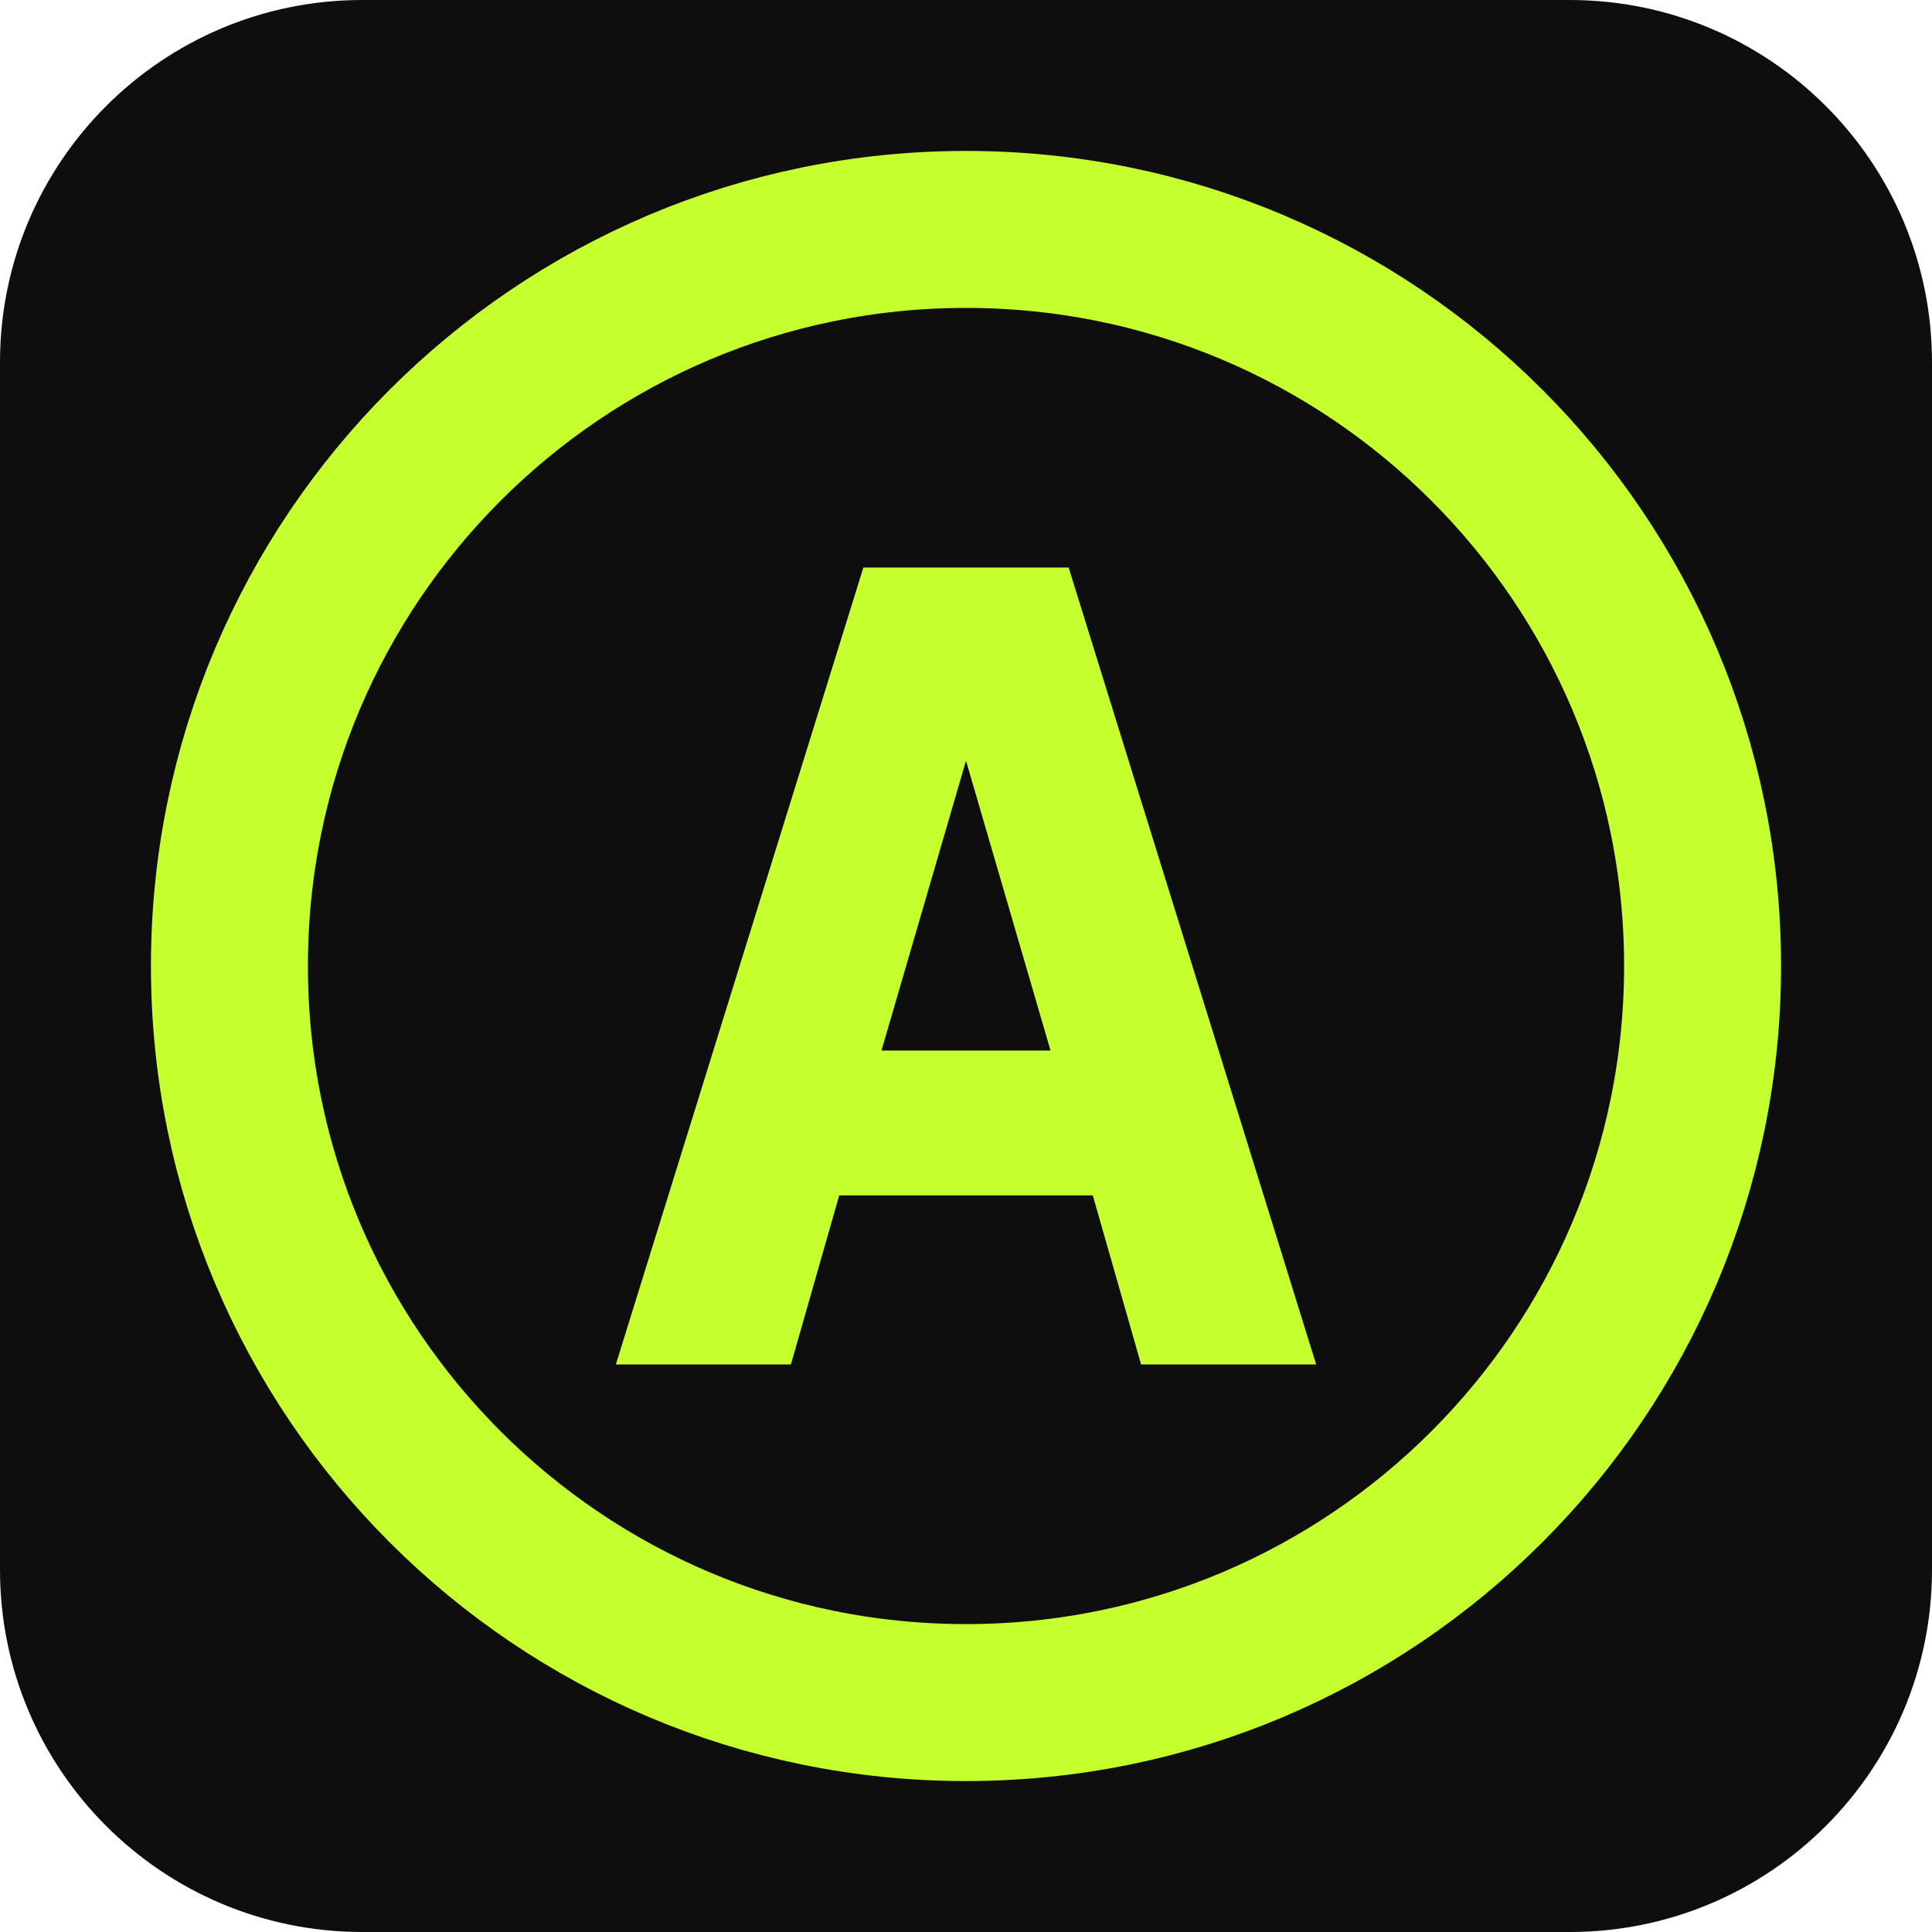
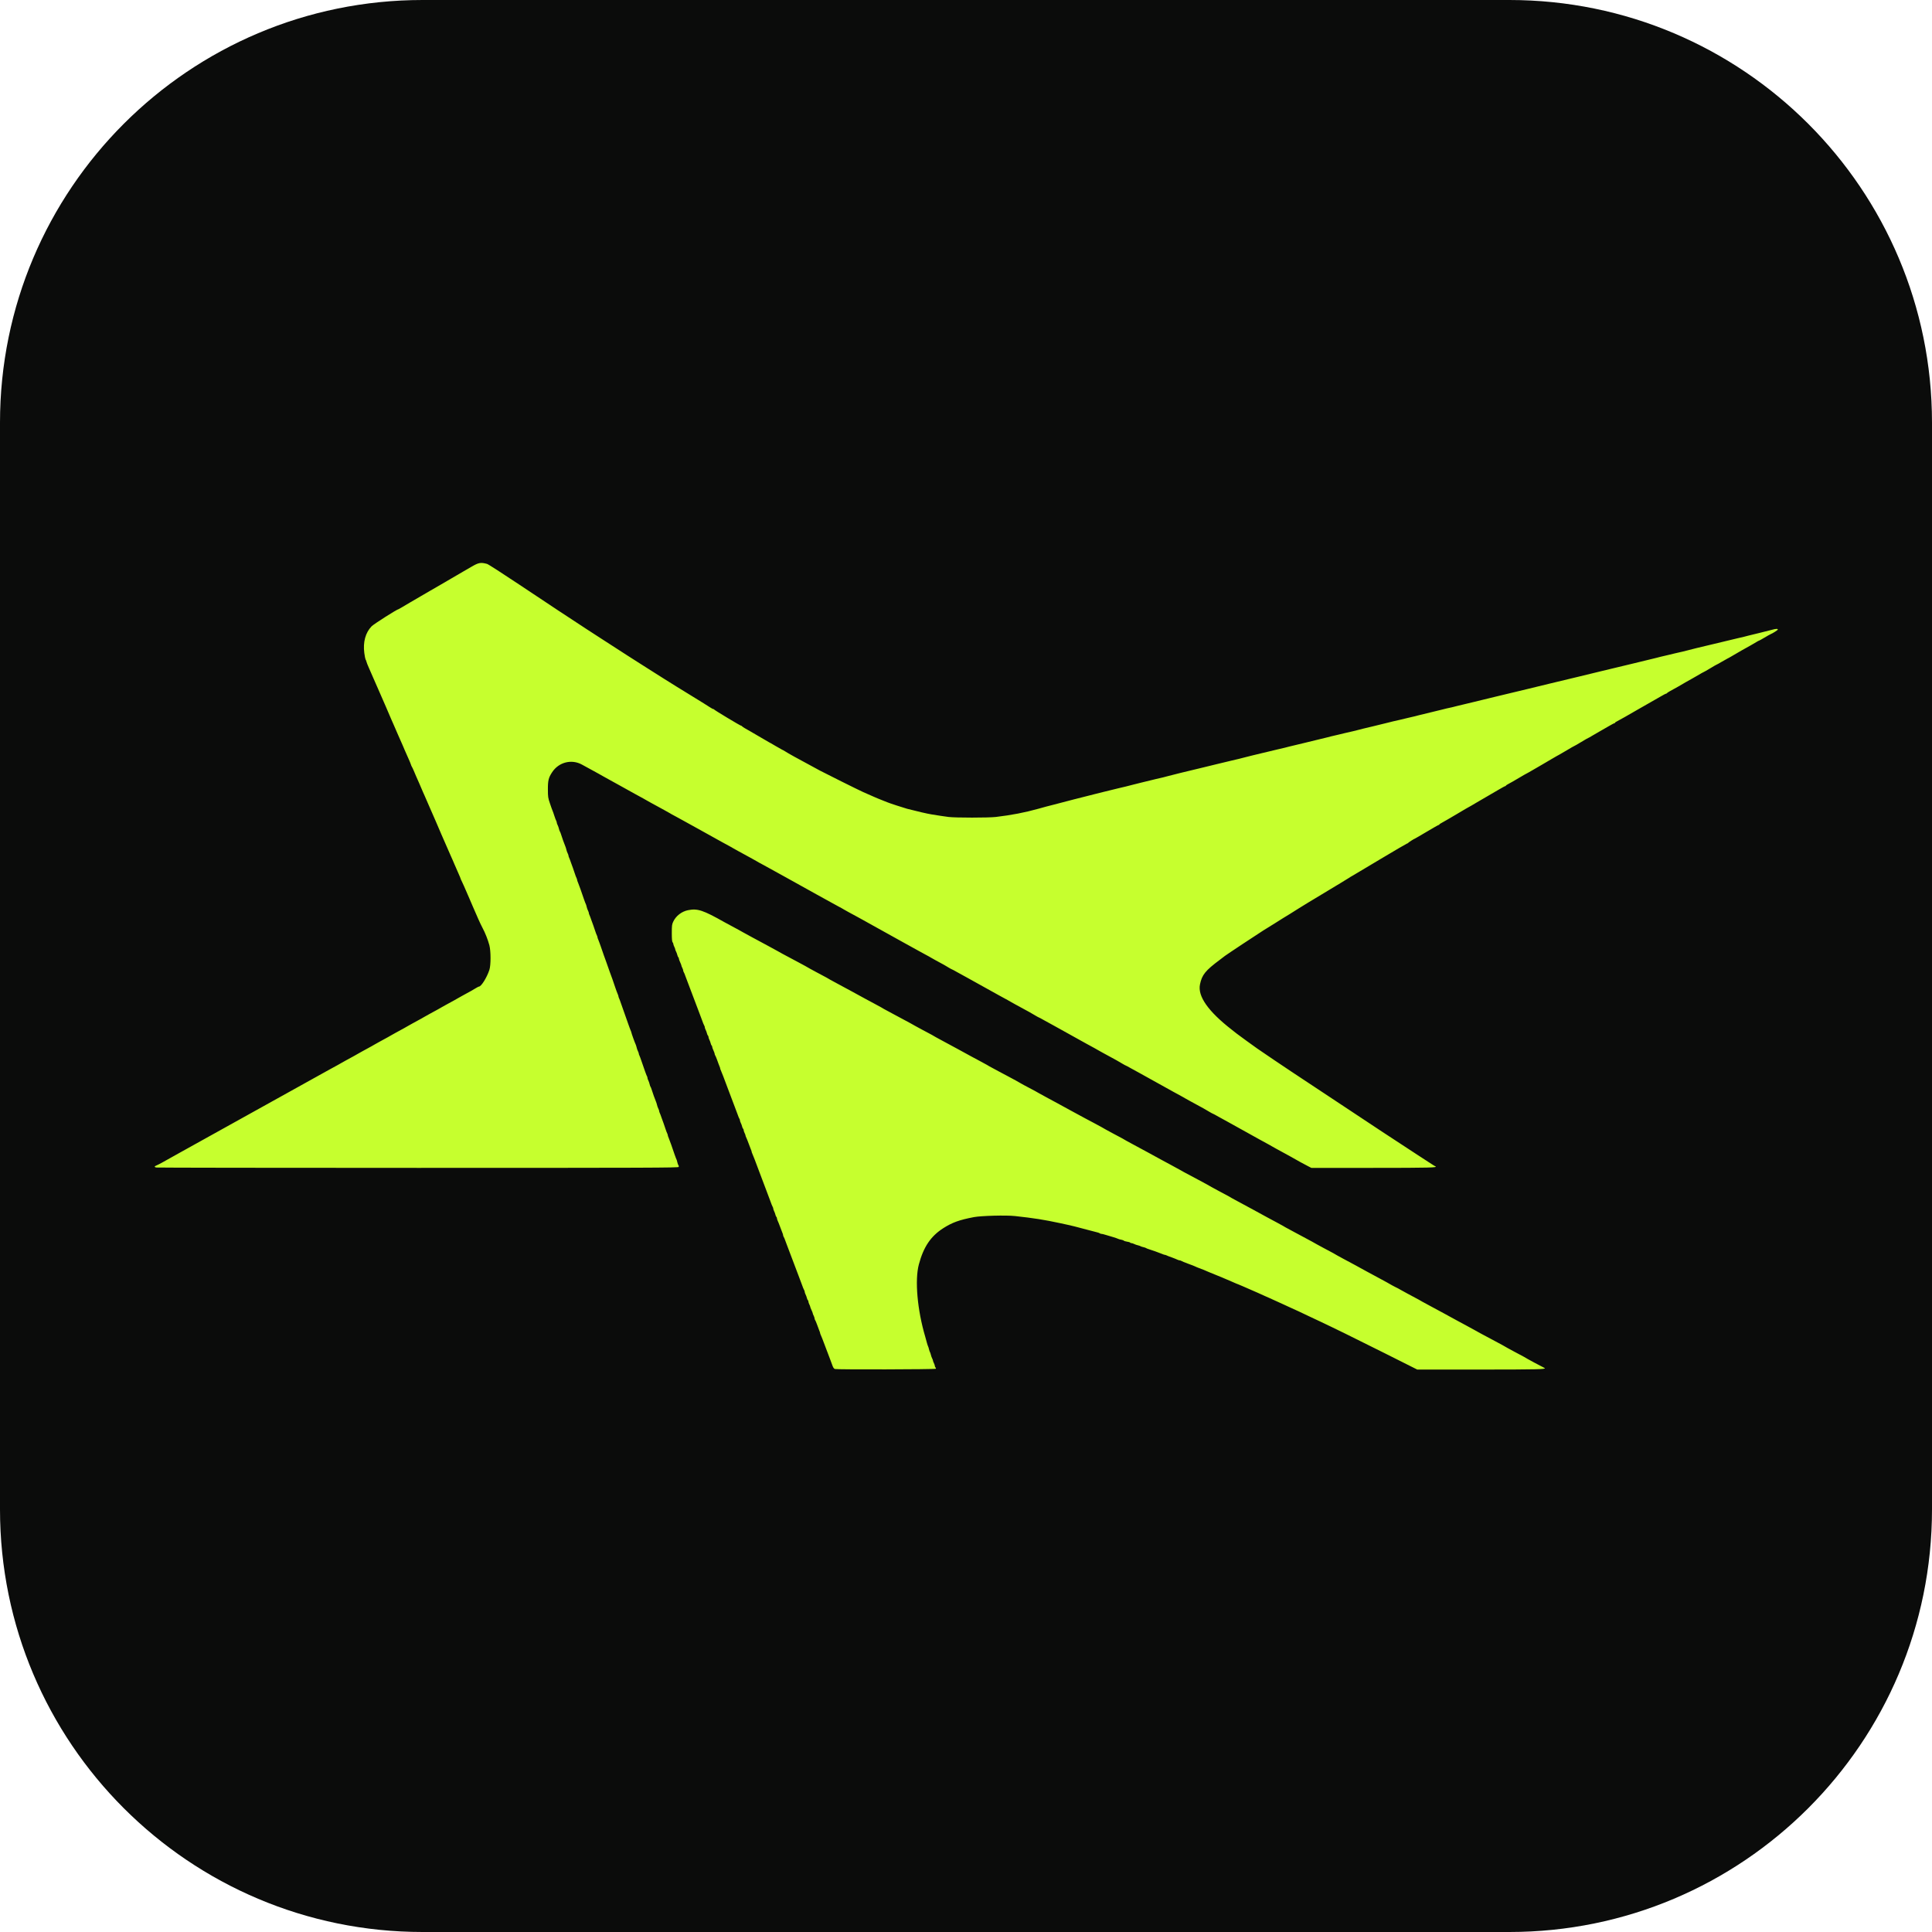
- <svg xmlns="http://www.w3.org/2000/svg" viewBox="0 0 32 32">
-   <rect width="32" height="32" rx="6" fill="#0d0e0d" />
-   <circle cx="16" cy="16" r="12.2" fill="none" stroke="#c6ff2e" stroke-width="2.6" />
-   <path d="M10.2 22.6 L14.3 9.4 H17.7 L21.8 22.6 H18.9 L18.1 19.8 H13.9 L13.1 22.6 Z M14.6 17.4 H17.4 L16 12.6 Z" fill="#c6ff2e" fill-rule="evenodd" />
+ <svg xmlns="http://www.w3.org/2000/svg" viewBox="0 0 64 64" width="64" height="64">
+   <rect width="64" height="64" rx="14" fill="#0b0c0b" />
+   <path transform="translate(-3.13 -1.11) scale(0.02043)" d="M 918 973.1 C 912.2 976.5, 905.7 980.3, 903.5 981.5 C 901.3 982.7, 893.2 987.4, 885.5 992 C 877.8 996.5, 869.7 1001.3, 867.5 1002.5 C 865.3 1003.7, 857.3 1008.3, 849.7 1012.8 C 842.1 1017.3, 835.8 1021, 835.6 1021 C 835.4 1021, 827.3 1025.7, 817.6 1031.5 C 808 1037.3, 799.8 1042, 799.6 1042 C 797.3 1042, 759.6 1066, 755.8 1069.8 C 745.8 1080.1, 741.6 1095.4, 743.9 1113.1 C 744.6 1118.2, 745.5 1122.9, 745.9 1123.5 C 746.4 1124, 747 1125.7, 747.4 1127.2 C 747.7 1128.7, 749.4 1132.9, 751.1 1136.7 C 752.8 1140.4, 754.8 1145.1, 755.6 1147 C 756.5 1148.9, 757.5 1151.4, 758 1152.5 C 759 1154.6, 759.9 1156.7, 768.3 1176 C 773.9 1188.9, 777.4 1197, 779 1200.5 C 779.5 1201.6, 780.8 1204.8, 782 1207.5 C 785.4 1215.5, 787.1 1219.4, 788 1221.5 C 788.5 1222.6, 789.9 1225.8, 791.1 1228.5 C 792.3 1231.3, 795.7 1239.1, 798.7 1246 C 801.7 1252.9, 805.1 1260.5, 806.2 1263 C 807.3 1265.5, 808.8 1269.1, 809.6 1271 C 812 1276.4, 812.7 1278, 815.8 1285 C 817.4 1288.6, 819.1 1292.6, 819.5 1294 C 819.9 1295.4, 820.6 1297, 821 1297.5 C 821.4 1298, 823 1301.3, 824.4 1304.7 C 826.6 1310.1, 828.7 1314.8, 833 1324.5 C 833.5 1325.6, 834.8 1328.8, 836 1331.5 C 837.2 1334.3, 838.5 1337.4, 839 1338.5 C 839.5 1339.6, 840.8 1342.5, 841.9 1345 C 842.9 1347.5, 846.3 1355.1, 849.3 1362 C 854.9 1374.9, 858.4 1383, 860 1386.5 C 860.5 1387.6, 861.8 1390.8, 863 1393.5 C 864.2 1396.3, 865.5 1399.4, 866 1400.5 C 866.5 1401.6, 867.8 1404.8, 869 1407.5 C 870.2 1410.3, 871.8 1413.8, 872.5 1415.5 C 873.8 1418.5, 880.3 1433.2, 884.1 1442 C 885.2 1444.5, 886.5 1447.4, 887 1448.5 C 887.5 1449.6, 888.8 1452.8, 890 1455.5 C 892.5 1461.3, 892.9 1462.3, 896.9 1471.3 C 898.6 1475.1, 900 1478.4, 900 1478.8 C 900 1479.2, 900.7 1480.8, 901.6 1482.5 C 902.5 1484.2, 904.3 1488.1, 905.6 1491.2 C 907.7 1496.1, 909.9 1501.3, 914 1510.5 C 914.5 1511.6, 915.8 1514.8, 917 1517.5 C 918.2 1520.3, 919.5 1523.4, 920 1524.5 C 922.3 1529.7, 925.6 1537.2, 928.6 1544.2 C 930.4 1548.4, 933.5 1554.9, 935.5 1558.7 C 940 1567, 944.4 1578.3, 946.7 1587 C 949.2 1596.4, 949.2 1619.5, 946.7 1627 C 942.5 1639.6, 933.5 1654, 929.8 1654 C 929.4 1654, 927.3 1655, 925.2 1656.3 C 921.5 1658.7, 915.2 1662.2, 903 1668.8 C 899.4 1670.7, 896 1672.6, 895.5 1673 C 894.5 1673.7, 888.7 1676.9, 876 1683.8 C 872.4 1685.7, 869 1687.6, 868.5 1688 C 867.5 1688.7, 861.7 1691.9, 849 1698.8 C 845.4 1700.7, 842 1702.6, 841.5 1703 C 840.5 1703.7, 834.7 1706.9, 822 1713.8 C 818.4 1715.7, 815 1717.6, 814.5 1718 C 813.5 1718.7, 807.7 1721.9, 795 1728.8 C 791.4 1730.7, 788 1732.6, 787.5 1733 C 786.5 1733.7, 780.7 1736.9, 768 1743.8 C 764.4 1745.7, 761 1747.6, 760.5 1748 C 759.5 1748.7, 753.7 1751.9, 741 1758.8 C 737.4 1760.7, 734 1762.6, 733.5 1763 C 732.5 1763.7, 726.7 1766.9, 714 1773.8 C 710.4 1775.7, 707 1777.6, 706.5 1778 C 705.6 1778.6, 698.8 1782.4, 687.5 1788.5 C 685.3 1789.7, 679.2 1793.1, 674 1796 C 668.8 1798.9, 662.7 1802.3, 660.5 1803.5 C 658.3 1804.7, 652.2 1808, 647 1811 C 641.8 1813.9, 635.7 1817.3, 633.5 1818.5 C 631.3 1819.7, 625.2 1823, 620 1826 C 614.8 1828.9, 608.7 1832.3, 606.5 1833.5 C 604.3 1834.7, 598.2 1838, 593 1841 C 587.8 1843.9, 581.7 1847.3, 579.5 1848.5 C 577.3 1849.7, 571.2 1853, 566 1856 C 560.8 1858.9, 554.7 1862.3, 552.5 1863.5 C 550.3 1864.7, 544.2 1868, 539 1871 C 533.8 1873.9, 527.7 1877.3, 525.5 1878.5 C 523.3 1879.7, 517.2 1883, 512 1886 C 506.8 1888.9, 500.7 1892.3, 498.5 1893.5 C 496.3 1894.7, 490.2 1898, 485 1901 C 479.8 1903.9, 473.7 1907.3, 471.5 1908.5 C 469.3 1909.7, 463.2 1913, 458 1916 C 452.8 1918.9, 446.7 1922.3, 444.5 1923.5 C 440.4 1925.7, 426.4 1933.5, 415.5 1939.7 C 412.2 1941.5, 408.3 1943.5, 406.8 1944.1 C 403.4 1945.4, 403.2 1946.6, 406.3 1947.4 C 407.5 1947.7, 598.5 1948, 830.8 1948 C 1206.8 1948, 1253.1 1947.8, 1253.6 1946.5 C 1254 1945.7, 1253.8 1944.4, 1253.2 1943.7 C 1252.7 1943.1, 1251.9 1940.9, 1251.5 1939 C 1251.1 1937.1, 1250.5 1935, 1250.2 1934.5 C 1249.5 1933.5, 1245.7 1922.7, 1241.4 1910 C 1240 1905.9, 1238.2 1901.1, 1237.4 1899.3 C 1236.6 1897.6, 1236 1895.7, 1236 1895.1 C 1236 1894.5, 1235.6 1893.2, 1235.1 1892.2 C 1234.5 1891.3, 1233.2 1887.6, 1232 1884 C 1230.9 1880.4, 1229.5 1876.6, 1229.1 1875.5 C 1228.6 1874.4, 1227.2 1870.6, 1226 1867 C 1224.8 1863.4, 1223.4 1859.7, 1222.9 1858.8 C 1222.4 1857.8, 1222 1856.5, 1222 1855.8 C 1222 1855.1, 1221.4 1853.3, 1220.6 1851.8 C 1219.8 1850.3, 1218.9 1847.7, 1218.5 1845.8 C 1218.1 1844, 1217.4 1841.9, 1217 1841 C 1216.1 1839.3, 1210.5 1823.7, 1209.5 1820 C 1209.1 1818.6, 1208.4 1817, 1208 1816.5 C 1207.6 1816, 1206.9 1814, 1206.5 1812.2 C 1206.1 1810.4, 1205.2 1807.7, 1204.4 1806.2 C 1203.6 1804.7, 1203 1802.8, 1203 1801.9 C 1203 1801, 1202.7 1800.1, 1202.4 1799.7 C 1201.8 1799.1, 1198 1788.7, 1193.4 1775 C 1192 1770.9, 1190.5 1766.7, 1190 1765.8 C 1189.4 1764.8, 1189 1763.5, 1189 1762.8 C 1189 1762.1, 1188.4 1760.3, 1187.6 1758.8 C 1186.8 1757.3, 1185.9 1754.7, 1185.5 1752.8 C 1185.1 1751, 1184.4 1748.9, 1184 1748 C 1182.8 1745.8, 1177 1729.6, 1177 1728.6 C 1177 1728.2, 1176.4 1726.4, 1175.6 1724.7 C 1174.9 1722.9, 1173.2 1718.6, 1172 1715 C 1170.8 1711.4, 1169.4 1707.6, 1169 1706.5 C 1168 1704, 1163 1689.7, 1160 1681 C 1158.8 1677.4, 1157.4 1673.7, 1156.9 1672.8 C 1156.4 1671.8, 1156 1670.5, 1156 1669.9 C 1156 1669.3, 1155.4 1667.4, 1154.6 1665.7 C 1153.8 1663.9, 1152.2 1659.6, 1151 1656 C 1148.9 1649.4, 1143.5 1634.2, 1142 1630.5 C 1141.6 1629.4, 1140.2 1625.6, 1139 1622 C 1137.8 1618.4, 1136.4 1614.6, 1136 1613.5 C 1135.1 1611.3, 1130.5 1598.3, 1127 1588 C 1125.8 1584.4, 1124.1 1580.1, 1123.4 1578.3 C 1122.6 1576.6, 1122 1574.7, 1122 1574.1 C 1122 1573.5, 1121.6 1572.2, 1121.1 1571.2 C 1120.5 1570.3, 1119.2 1566.6, 1118 1563 C 1116.9 1559.4, 1115.5 1555.6, 1115.1 1554.5 C 1114.6 1553.4, 1113.2 1549.6, 1112 1546 C 1110.8 1542.4, 1109.4 1538.7, 1108.9 1537.8 C 1108.4 1536.8, 1108 1535.5, 1108 1534.8 C 1108 1534.1, 1107.4 1532.3, 1106.6 1530.8 C 1105.8 1529.3, 1104.9 1526.6, 1104.5 1524.8 C 1104.1 1523, 1103.5 1521, 1103.2 1520.5 C 1102.5 1519.5, 1098.7 1508.7, 1094.4 1496 C 1093 1491.9, 1091.2 1487.1, 1090.4 1485.3 C 1089.6 1483.6, 1089 1481.7, 1089 1481.1 C 1089 1480.5, 1088.6 1479.2, 1088.1 1478.2 C 1087.5 1477.3, 1086.2 1473.6, 1085 1470 C 1083.9 1466.4, 1082.5 1462.6, 1082.1 1461.5 C 1081.6 1460.4, 1080.2 1456.6, 1079 1453 C 1077.8 1449.4, 1076.4 1445.7, 1075.9 1444.8 C 1075.4 1443.8, 1075 1442.5, 1075 1441.8 C 1075 1441.1, 1074.4 1439.3, 1073.6 1437.8 C 1072.8 1436.3, 1071.9 1433.7, 1071.5 1431.8 C 1071.1 1430, 1070.4 1427.9, 1070 1427 C 1069.1 1425.3, 1063.5 1409.7, 1062.5 1406 C 1062.1 1404.6, 1061.4 1403, 1061 1402.5 C 1060.6 1402, 1059.9 1400, 1059.5 1398.2 C 1059.1 1396.4, 1058.2 1393.7, 1057.4 1392.2 C 1056.6 1390.7, 1056 1388.9, 1056 1388.2 C 1056 1387.5, 1055.6 1386.2, 1055.1 1385.2 C 1054.5 1384.3, 1053.2 1380.6, 1052 1377 C 1050.9 1373.4, 1049.5 1369.6, 1049 1368.5 C 1048.5 1367.4, 1046.6 1362.2, 1044.9 1357 C 1041.9 1348.3, 1041.6 1346.4, 1041.6 1334.5 C 1041.5 1319.9, 1042.7 1315.2, 1048.5 1306.4 C 1059.3 1290, 1080.2 1284.8, 1097 1294.2 C 1100 1295.9, 1105.9 1299.1, 1110 1301.3 C 1114.1 1303.5, 1120.2 1306.8, 1123.5 1308.7 C 1126.8 1310.6, 1130.2 1312.5, 1131.1 1313 C 1132.1 1313.5, 1137 1316.2, 1142.1 1319.1 C 1147.3 1322, 1153.3 1325.3, 1155.5 1326.5 C 1157.7 1327.7, 1163.8 1331.1, 1169 1334 C 1174.2 1337, 1180.3 1340.3, 1182.5 1341.5 C 1196.7 1349.2, 1200.6 1351.4, 1201.5 1352 C 1202 1352.4, 1205.4 1354.3, 1209 1356.2 C 1212.6 1358.2, 1217.5 1360.8, 1220 1362.2 C 1222.5 1363.6, 1227.7 1366.4, 1231.5 1368.5 C 1235.3 1370.6, 1239 1372.6, 1239.5 1373 C 1240 1373.4, 1244.1 1375.7, 1248.5 1378 C 1252.9 1380.4, 1258 1383.2, 1260 1384.3 C 1261.9 1385.4, 1265.8 1387.5, 1268.5 1389 C 1271.3 1390.5, 1277.8 1394.1, 1283 1397 C 1288.2 1400, 1294.3 1403.3, 1296.5 1404.5 C 1298.7 1405.7, 1304.8 1409.1, 1310 1412 C 1315.2 1415, 1321.3 1418.3, 1323.5 1419.5 C 1337.7 1427.2, 1341.6 1429.4, 1342.5 1430 C 1343 1430.4, 1346.4 1432.3, 1350 1434.2 C 1353.6 1436.2, 1358.5 1438.8, 1361 1440.2 C 1363.5 1441.6, 1368.7 1444.4, 1372.5 1446.5 C 1376.3 1448.6, 1380 1450.6, 1380.5 1451 C 1381 1451.4, 1385.1 1453.7, 1389.5 1456 C 1393.9 1458.4, 1399 1461.2, 1401 1462.3 C 1402.9 1463.4, 1406.8 1465.5, 1409.5 1467 C 1412.3 1468.5, 1418.8 1472.1, 1424 1475 C 1429.2 1478, 1435.3 1481.3, 1437.5 1482.5 C 1439.7 1483.7, 1445.8 1487.1, 1451 1490 C 1456.2 1493, 1462.3 1496.3, 1464.5 1497.5 C 1466.7 1498.7, 1472.8 1502.1, 1478 1505 C 1483.2 1507.9, 1489.8 1511.5, 1492.5 1513 C 1495.3 1514.5, 1499.1 1516.6, 1501 1517.7 C 1503 1518.8, 1508.1 1521.6, 1512.5 1524 C 1516.9 1526.3, 1521 1528.6, 1521.5 1529 C 1522 1529.4, 1525.7 1531.4, 1529.5 1533.5 C 1533.3 1535.5, 1538.8 1538.5, 1541.7 1540.1 C 1544.5 1541.7, 1548.8 1544, 1551.2 1545.3 C 1553.6 1546.6, 1559.8 1550.1, 1565 1553 C 1570.2 1555.9, 1576.3 1559.3, 1578.5 1560.5 C 1580.7 1561.7, 1586.8 1565.1, 1592 1568 C 1597.2 1571, 1603.3 1574.3, 1605.5 1575.5 C 1607.7 1576.7, 1613.8 1580.1, 1619 1583 C 1624.2 1585.9, 1630.8 1589.5, 1633.5 1591 C 1636.3 1592.5, 1640.1 1594.6, 1642 1595.7 C 1644 1596.8, 1649.1 1599.6, 1653.5 1602 C 1657.9 1604.3, 1662 1606.6, 1662.5 1607 C 1663 1607.4, 1666.7 1609.4, 1670.5 1611.5 C 1681.4 1617.3, 1688.2 1621.1, 1692.2 1623.7 C 1694.3 1624.9, 1696.2 1626, 1696.5 1626 C 1696.8 1626, 1701.2 1628.3, 1706.2 1631.2 C 1711.3 1634, 1717.3 1637.3, 1719.5 1638.5 C 1721.7 1639.7, 1727.8 1643.1, 1733 1646 C 1738.2 1649, 1744.3 1652.3, 1746.5 1653.5 C 1748.7 1654.7, 1754.8 1658.1, 1760 1661 C 1765.2 1663.9, 1771.3 1667.3, 1773.5 1668.5 C 1784.8 1674.6, 1791.6 1678.4, 1792.5 1679 C 1793 1679.4, 1796.4 1681.3, 1800 1683.2 C 1820 1694, 1828.5 1698.7, 1833.2 1701.7 C 1835.3 1702.9, 1837.2 1704, 1837.5 1704 C 1837.8 1704, 1842.2 1706.3, 1847.2 1709.2 C 1852.3 1712, 1858.3 1715.3, 1860.5 1716.5 C 1862.7 1717.7, 1868.8 1721.1, 1874 1724 C 1879.2 1727, 1885.3 1730.3, 1887.5 1731.5 C 1889.7 1732.7, 1895.8 1736.1, 1901 1739 C 1906.2 1741.9, 1912.3 1745.3, 1914.5 1746.5 C 1925.8 1752.6, 1932.6 1756.4, 1933.5 1757 C 1934 1757.4, 1937.4 1759.3, 1941 1761.2 C 1961 1772, 1969.5 1776.7, 1974.2 1779.7 C 1976.3 1780.9, 1978.2 1782, 1978.5 1782 C 1978.8 1782, 1983.2 1784.3, 1988.2 1787.2 C 1993.3 1790, 1999.3 1793.3, 2001.5 1794.5 C 2003.7 1795.7, 2009.8 1799.1, 2015 1802 C 2020.2 1805, 2026.3 1808.3, 2028.5 1809.5 C 2030.7 1810.7, 2036.8 1814.1, 2042 1817 C 2047.2 1820, 2053.3 1823.3, 2055.5 1824.5 C 2069.7 1832.2, 2073.6 1834.4, 2074.5 1835 C 2075.1 1835.4, 2078.4 1837.3, 2082 1839.2 C 2102 1850, 2110.5 1854.7, 2115.2 1857.7 C 2117.3 1858.9, 2119.2 1860, 2119.5 1860 C 2119.8 1860, 2124.2 1862.3, 2129.2 1865.2 C 2134.3 1868, 2140.3 1871.3, 2142.5 1872.5 C 2144.7 1873.7, 2150.8 1877.1, 2156 1880 C 2161.2 1883, 2167.3 1886.3, 2169.5 1887.5 C 2171.7 1888.7, 2177.8 1892.1, 2183 1895 C 2188.2 1898, 2194.3 1901.3, 2196.5 1902.5 C 2210.7 1910.2, 2214.6 1912.4, 2215.5 1913 C 2216.1 1913.4, 2219.4 1915.3, 2223 1917.2 C 2226.6 1919.2, 2231.5 1921.8, 2234 1923.2 C 2236.5 1924.6, 2241.7 1927.4, 2245.5 1929.5 C 2249.3 1931.6, 2252.9 1933.6, 2253.5 1934 C 2254.6 1934.8, 2267.6 1941.9, 2275 1945.7 L 2279.5 1948 2379 1948 C 2472.3 1948, 2485.8 1947.6, 2480.4 1945.4 C 2479.8 1945.2, 2476 1942.8, 2471.9 1940.1 C 2467.8 1937.4, 2459.1 1931.7, 2452.5 1927.5 C 2441.7 1920.5, 2428.9 1912.1, 2394.5 1889.5 C 2388.4 1885.5, 2356.7 1864.5, 2324 1842.8 C 2291.3 1821.1, 2256.6 1798.1, 2247 1791.8 C 2231.2 1781.3, 2207.6 1765.4, 2191.5 1754.3 C 2186.2 1750.6, 2161.1 1732.4, 2158.5 1730.3 C 2157.9 1729.8, 2154.3 1727, 2150.5 1724 C 2112.2 1694.2, 2095 1669.7, 2098.9 1650.6 C 2102.1 1634.9, 2107.6 1628.1, 2131.5 1610.3 C 2135.3 1607.4, 2138.9 1604.7, 2139.5 1604.2 C 2141.7 1602.4, 2195 1567.1, 2201.5 1563.1 C 2205.3 1560.8, 2214.1 1555.3, 2221 1551 C 2227.9 1546.6, 2238.4 1540, 2244.5 1536.4 C 2250.6 1532.7, 2257.3 1528.4, 2259.6 1526.9 C 2261.8 1525.4, 2280.3 1514.2, 2300.6 1502 C 2320.9 1489.8, 2338.6 1479.1, 2340 1478.1 C 2341.4 1477.1, 2344.5 1475.2, 2347.1 1473.8 C 2349.6 1472.4, 2370.1 1460.2, 2392.7 1446.6 C 2415.3 1433.1, 2434.3 1422, 2434.8 1422 C 2435.4 1422, 2436 1421.7, 2436.2 1421.3 C 2436.5 1420.5, 2446.7 1414, 2447.6 1414 C 2447.9 1414, 2456.3 1409, 2466.5 1403 C 2476.6 1397, 2485.3 1392, 2485.9 1392 C 2486.5 1392, 2487 1391.7, 2487 1391.2 C 2487 1390.8, 2489.1 1389.4, 2491.8 1388 C 2494.4 1386.6, 2505 1380.5, 2515.4 1374.3 C 2525.8 1368.1, 2534.4 1363, 2534.7 1363 C 2534.9 1363, 2541 1359.5, 2548.3 1355.1 C 2555.6 1350.8, 2563.8 1346, 2566.5 1344.5 C 2569.3 1343, 2576.3 1338.9, 2582.1 1335.4 C 2588 1331.9, 2593.3 1329, 2593.9 1329 C 2594.5 1329, 2595 1328.6, 2595 1328.2 C 2595 1327.8, 2596.9 1326.5, 2599.3 1325.3 C 2601.6 1324.2, 2608.8 1320, 2615.4 1316.1 C 2621.9 1312.2, 2627.5 1309, 2627.7 1309 C 2628 1309, 2633.2 1306, 2639.4 1302.4 C 2645.5 1298.8, 2651.4 1295.4, 2652.5 1294.8 C 2653.6 1294.2, 2660.5 1290.1, 2667.8 1285.8 C 2675.1 1281.5, 2681.3 1278, 2681.5 1278 C 2681.7 1278, 2687.1 1274.8, 2693.5 1271 C 2699.9 1267.2, 2705.3 1264, 2705.7 1264 C 2706 1264, 2711.1 1261.1, 2717 1257.5 C 2722.9 1253.9, 2728 1251, 2728.3 1251 C 2728.6 1251, 2731.8 1249.2, 2735.4 1247 C 2739.1 1244.8, 2744.4 1241.7, 2747.3 1240.1 C 2750.1 1238.6, 2756.4 1235, 2761.2 1232.1 C 2766 1229.3, 2770.3 1227, 2770.9 1227 C 2771.5 1227, 2772 1226.6, 2772 1226.2 C 2772 1225.7, 2773.2 1224.8, 2774.8 1224.1 C 2776.3 1223.4, 2782.2 1220.1, 2788 1216.8 C 2793.8 1213.4, 2803 1208.1, 2808.5 1205 C 2824.7 1195.8, 2840 1187, 2847.2 1182.9 C 2850.8 1180.7, 2854.3 1179, 2854.8 1179 C 2855.4 1179, 2856 1178.6, 2856.2 1178.2 C 2856.5 1177.5, 2860.3 1175.2, 2874.5 1167.5 C 2876.7 1166.3, 2882.4 1163, 2887.2 1160.1 C 2892 1157.3, 2896.1 1155, 2896.3 1155 C 2896.5 1155, 2900.9 1152.5, 2905.9 1149.5 C 2911 1146.5, 2915.3 1144, 2915.7 1144 C 2916 1144, 2920.7 1141.3, 2926.2 1138 C 2931.6 1134.7, 2936.3 1132, 2936.6 1132 C 2936.9 1132, 2940.9 1129.8, 2945.6 1127 C 2950.3 1124.3, 2954.3 1122, 2954.5 1122 C 2954.7 1122, 2958.2 1120.1, 2962.2 1117.7 C 2970.9 1112.5, 2984.4 1104.8, 2992 1100.7 C 2995 1099, 2999.2 1096.6, 3001.2 1095.3 C 3003.3 1094, 3005.2 1093, 3005.6 1093 C 3005.9 1093, 3009.9 1090.8, 3014.4 1088.1 C 3018.8 1085.5, 3023.2 1083, 3024 1082.7 C 3027.8 1081.1, 3035.4 1076.3, 3035.8 1075.2 C 3036.3 1073.6, 3032.3 1073.7, 3026.4 1075.5 C 3023.7 1076.3, 3014.8 1078.5, 3006.5 1080.5 C 2998.3 1082.4, 2989.9 1084.5, 2988 1085 C 2984.3 1086.1, 2979.5 1087.2, 2969.5 1089.5 C 2966.2 1090.3, 2960.6 1091.6, 2957 1092.5 C 2953.4 1093.4, 2947.8 1094.8, 2944.5 1095.5 C 2941.2 1096.3, 2935.6 1097.6, 2932 1098.5 C 2928.4 1099.4, 2923.7 1100.5, 2921.5 1101 C 2915.2 1102.4, 2892.8 1107.9, 2889 1109 C 2887.1 1109.6, 2883.5 1110.5, 2881 1111 C 2878.5 1111.5, 2873.6 1112.6, 2870 1113.5 C 2866.4 1114.4, 2860.8 1115.8, 2857.5 1116.5 C 2846.2 1119.1, 2842.5 1120, 2839 1121 C 2837.1 1121.5, 2828.8 1123.6, 2820.5 1125.5 C 2812.3 1127.4, 2803.9 1129.5, 2802 1130 C 2800.1 1130.5, 2794.4 1131.9, 2789.5 1133 C 2784.6 1134.1, 2778.9 1135.5, 2777 1136 C 2775.1 1136.5, 2769.4 1137.9, 2764.5 1139 C 2759.6 1140.1, 2753.9 1141.5, 2752 1142 C 2750.1 1142.5, 2741.8 1144.6, 2733.5 1146.5 C 2725.3 1148.4, 2716.9 1150.5, 2715 1151 C 2713.1 1151.5, 2707.4 1152.9, 2702.5 1154 C 2697.6 1155.1, 2691.9 1156.5, 2690 1157 C 2688.1 1157.5, 2682.4 1158.9, 2677.5 1160 C 2672.6 1161.1, 2666.9 1162.5, 2665 1163 C 2663.1 1163.5, 2654.8 1165.6, 2646.5 1167.5 C 2638.3 1169.4, 2629.9 1171.5, 2628 1172 C 2626.1 1172.5, 2620.4 1173.9, 2615.5 1175 C 2610.6 1176.1, 2604.9 1177.5, 2603 1178 C 2601.1 1178.5, 2595.4 1179.9, 2590.5 1181 C 2585.6 1182.1, 2579.9 1183.5, 2578 1184 C 2576.1 1184.5, 2567.8 1186.6, 2559.5 1188.5 C 2551.3 1190.4, 2542.9 1192.5, 2541 1193 C 2539.1 1193.5, 2533.4 1194.9, 2528.5 1196 C 2523.6 1197.1, 2517.9 1198.5, 2516 1199 C 2511.7 1200.2, 2505 1201.8, 2499 1203 C 2496.5 1203.5, 2492.9 1204.4, 2491 1205 C 2489.1 1205.5, 2480.8 1207.6, 2472.5 1209.5 C 2464.3 1211.4, 2455.9 1213.5, 2454 1214 C 2450.5 1215, 2446.9 1215.9, 2435.5 1218.5 C 2432.2 1219.2, 2426.6 1220.6, 2423 1221.5 C 2419.4 1222.4, 2414.5 1223.5, 2412 1224 C 2409.5 1224.5, 2405.9 1225.4, 2404 1226 C 2402.1 1226.5, 2391.1 1229.2, 2379.5 1232 C 2367.9 1234.7, 2356.9 1237.4, 2355 1238 C 2353.1 1238.6, 2349.5 1239.5, 2347 1240 C 2344.5 1240.5, 2339.6 1241.6, 2336 1242.5 C 2332.4 1243.4, 2326.8 1244.8, 2323.5 1245.5 C 2312.2 1248.1, 2308.5 1249, 2305 1250 C 2303.1 1250.5, 2294.8 1252.6, 2286.5 1254.5 C 2278.3 1256.4, 2269.9 1258.5, 2268 1259 C 2266.1 1259.5, 2260.4 1260.9, 2255.5 1262 C 2250.6 1263.1, 2244.9 1264.5, 2243 1265 C 2239.5 1266, 2235.9 1266.9, 2224.5 1269.5 C 2221.2 1270.2, 2215.6 1271.6, 2212 1272.5 C 2208.4 1273.4, 2203.7 1274.5, 2201.5 1275 C 2195.6 1276.3, 2173.1 1281.9, 2169 1283 C 2165.5 1284, 2161.7 1284.9, 2150.5 1287.5 C 2147.2 1288.2, 2141.6 1289.6, 2138 1290.5 C 2134.4 1291.4, 2128.8 1292.8, 2125.5 1293.5 C 2119.5 1294.9, 2112 1296.7, 2100.5 1299.6 C 2097.2 1300.4, 2092.7 1301.5, 2090.5 1302 C 2083.7 1303.5, 2049.7 1311.9, 2046 1313 C 2042.4 1314.1, 2037.6 1315.2, 2027.5 1317.5 C 2021.6 1318.9, 2014.8 1320.5, 2003.3 1323.4 C 2000.1 1324.2, 1994.7 1325.6, 1991.3 1326.4 C 1987.8 1327.3, 1982.2 1328.7, 1978.8 1329.6 C 1975.3 1330.4, 1969.8 1331.8, 1966.5 1332.5 C 1960.8 1333.8, 1955.2 1335.2, 1942 1338.5 C 1938.7 1339.3, 1933.3 1340.7, 1930 1341.5 C 1926.7 1342.3, 1921.2 1343.7, 1917.8 1344.6 C 1907.2 1347.2, 1900.8 1348.8, 1894.5 1350.5 C 1891.2 1351.4, 1886 1352.8, 1883 1353.5 C 1880 1354.2, 1874.8 1355.6, 1871.5 1356.5 C 1868.2 1357.4, 1863 1358.7, 1860 1359.5 C 1854.2 1360.9, 1846.7 1362.9, 1837.2 1365.6 C 1814.2 1372, 1793.7 1375.9, 1767.9 1379 C 1755.5 1380.4, 1702.8 1380.4, 1691.3 1379 C 1683 1377.9, 1676.9 1377, 1664 1374.9 C 1656.8 1373.8, 1640.3 1369.9, 1624 1365.7 C 1617.8 1364, 1594.6 1356.4, 1591.5 1355 C 1590.4 1354.5, 1587 1353.1, 1584 1352 C 1581 1350.9, 1577.6 1349.5, 1576.5 1349 C 1575.4 1348.5, 1572.3 1347.2, 1569.5 1346 C 1562.9 1343.2, 1559.7 1341.8, 1552.5 1338.5 C 1544.3 1334.8, 1489.9 1307.7, 1482.5 1303.7 C 1479.2 1301.9, 1472 1298, 1466.5 1295 C 1447.2 1284.7, 1431.6 1276.1, 1425.9 1272.4 C 1423.8 1271.1, 1421.8 1270, 1421.5 1270 C 1421.3 1270, 1416.5 1267.3, 1410.9 1264 C 1405.4 1260.7, 1400.6 1258, 1400.4 1258 C 1400.2 1258, 1393.9 1254.3, 1386.3 1249.8 C 1378.7 1245.3, 1371.2 1240.9, 1369.5 1240 C 1362.9 1236.5, 1356.5 1232.5, 1356.2 1231.8 C 1356 1231.4, 1355.4 1231, 1354.8 1231 C 1353.5 1231, 1311.6 1205.8, 1311.2 1204.8 C 1311 1204.4, 1310.3 1204, 1309.7 1204 C 1309 1204, 1306.2 1202.4, 1303.3 1200.5 C 1300.5 1198.6, 1290.2 1192.2, 1280.4 1186.2 C 1270.5 1180.2, 1257.1 1172, 1250.5 1167.8 C 1243.9 1163.7, 1234.7 1157.9, 1230 1155 C 1221.4 1149.7, 1215 1145.6, 1200.8 1136.5 C 1196.5 1133.8, 1190.2 1129.7, 1186.8 1127.6 C 1183.3 1125.4, 1176 1120.7, 1170.5 1117.2 C 1165 1113.6, 1157.1 1108.5, 1153 1105.9 C 1148.9 1103.3, 1138.1 1096.3, 1129 1090.4 C 1119.9 1084.5, 1108.7 1077.2, 1104 1074.2 C 1081.5 1059.6, 1039 1031.5, 995 1002.1 C 968.3 984.3, 944.9 969.2, 943 968.7 C 932.7 965.9, 929.3 966.5, 918 973.1 M 1269.1 1530.1 C 1258.7 1532.1, 1249.3 1539.3, 1244.9 1548.6 C 1242.8 1553, 1242.5 1554.9, 1242.5 1567.2 C 1242.5 1576.8, 1242.9 1581.3, 1243.8 1582.2 C 1244.4 1582.8, 1245 1584.1, 1245 1585 C 1245 1585.8, 1245.7 1587.8, 1246.5 1589.4 C 1247.3 1590.9, 1248 1592.7, 1248 1593.4 C 1248 1594, 1248.6 1595.7, 1249.4 1597.2 C 1250.2 1598.7, 1251.1 1601.2, 1251.5 1602.9 C 1251.9 1604.6, 1252.6 1606.2, 1253.1 1606.5 C 1253.6 1606.9, 1254 1607.9, 1254 1608.8 C 1254.1 1609.7, 1254.9 1612.3, 1256 1614.5 C 1257.1 1616.7, 1257.9 1619, 1258 1619.6 C 1258 1620.3, 1258.7 1622.1, 1259.5 1623.6 C 1260.3 1625.2, 1261 1627.2, 1261 1628 C 1261 1628.9, 1261.4 1630, 1261.8 1630.5 C 1262.3 1631.1, 1263.7 1634.4, 1264.9 1638 C 1266.2 1641.6, 1267.6 1645.4, 1268.1 1646.5 C 1268.6 1647.6, 1272.6 1658.2, 1277 1670 C 1281.4 1681.8, 1285.4 1692.4, 1285.9 1693.5 C 1286.4 1694.6, 1288.5 1700.2, 1290.6 1706 C 1292.6 1711.8, 1294.7 1716.9, 1295.2 1717.5 C 1295.6 1718, 1296 1719.1, 1296 1720 C 1296 1720.8, 1296.6 1722.7, 1297.4 1724.2 C 1298.2 1725.7, 1299.1 1728.2, 1299.5 1729.9 C 1299.9 1731.6, 1300.6 1733.2, 1301.1 1733.5 C 1301.6 1733.9, 1302 1734.9, 1302 1735.8 C 1302 1736.7, 1302.6 1738.7, 1303.4 1740.2 C 1304.2 1741.7, 1305.1 1744.2, 1305.5 1745.9 C 1305.9 1747.6, 1306.6 1749.2, 1307.1 1749.5 C 1307.6 1749.9, 1308 1750.9, 1308 1751.8 C 1308.1 1752.7, 1308.9 1755.3, 1310 1757.5 C 1311.1 1759.7, 1311.9 1762.2, 1312 1763 C 1312 1763.9, 1312.4 1765, 1312.8 1765.5 C 1313.3 1766.1, 1314.7 1769.4, 1316 1773 C 1317.2 1776.6, 1318.9 1780.9, 1319.6 1782.7 C 1320.4 1784.4, 1321 1786.3, 1321 1786.9 C 1321 1787.5, 1321.5 1788.8, 1322 1789.8 C 1322.6 1790.7, 1328 1804.8, 1334 1821 C 1340.1 1837.2, 1345.4 1851.4, 1345.9 1852.5 C 1346.4 1853.6, 1347.8 1857.4, 1349.1 1861 C 1350.3 1864.6, 1351.7 1867.9, 1352.2 1868.5 C 1352.6 1869, 1353 1870.1, 1353 1871 C 1353 1871.8, 1353.6 1873.7, 1354.4 1875.2 C 1355.2 1876.7, 1356.1 1879.2, 1356.5 1880.9 C 1356.9 1882.6, 1357.6 1884.2, 1358.1 1884.5 C 1358.6 1884.9, 1359 1885.9, 1359 1886.8 C 1359 1887.7, 1359.7 1889.8, 1360.5 1891.4 C 1361.3 1892.9, 1362 1894.7, 1362 1895.4 C 1362 1896, 1362.6 1897.6, 1363.3 1899 C 1364 1900.4, 1365.6 1904.4, 1366.9 1908 C 1368.2 1911.6, 1369.9 1915.9, 1370.6 1917.7 C 1371.4 1919.4, 1372 1921.3, 1372 1921.9 C 1372 1922.5, 1372.5 1923.8, 1373 1924.8 C 1373.6 1925.7, 1379 1939.8, 1385 1956 C 1391.1 1972.2, 1396.4 1986.4, 1396.9 1987.5 C 1397.4 1988.6, 1399.5 1994.2, 1401.6 2000 C 1403.6 2005.8, 1405.7 2010.9, 1406.2 2011.5 C 1406.6 2012, 1407 2013.1, 1407 2014 C 1407 2014.8, 1407.6 2016.7, 1408.4 2018.2 C 1409.2 2019.7, 1410.1 2022.2, 1410.5 2023.9 C 1410.9 2025.6, 1411.6 2027.2, 1412.1 2027.5 C 1412.6 2027.9, 1413 2028.9, 1413 2029.8 C 1413 2030.7, 1413.6 2032.6, 1414.3 2034 C 1415 2035.4, 1416.6 2039.4, 1417.9 2043 C 1419.2 2046.6, 1420.9 2050.9, 1421.6 2052.7 C 1422.4 2054.4, 1423 2056.4, 1423 2057.2 C 1423 2058, 1423.4 2059, 1423.8 2059.6 C 1424.3 2060.1, 1425.7 2063.4, 1426.9 2067 C 1428.2 2070.6, 1429.6 2074.4, 1430.1 2075.5 C 1430.6 2076.6, 1434.6 2087.2, 1439 2099 C 1443.4 2110.8, 1447.4 2121.4, 1447.9 2122.5 C 1448.4 2123.6, 1450.5 2129.2, 1452.6 2135 C 1454.6 2140.8, 1456.7 2145.9, 1457.2 2146.4 C 1457.6 2147, 1458 2148.1, 1458 2148.9 C 1458 2149.8, 1458.6 2151.7, 1459.4 2153.2 C 1460.2 2154.7, 1461.1 2157.2, 1461.5 2158.9 C 1461.9 2160.6, 1462.6 2162.2, 1463.1 2162.5 C 1463.6 2162.9, 1464 2163.9, 1464 2164.8 C 1464 2165.7, 1464.7 2167.8, 1465.5 2169.4 C 1466.3 2170.9, 1467 2172.7, 1467 2173.4 C 1467.1 2174, 1467.9 2176.3, 1469 2178.5 C 1470.1 2180.7, 1470.9 2183, 1471 2183.6 C 1471 2184.3, 1471.7 2186.1, 1472.5 2187.6 C 1473.3 2189.2, 1474 2191.2, 1474 2192.1 C 1474 2192.9, 1474.4 2194, 1474.8 2194.6 C 1475.3 2195.1, 1476.7 2198.4, 1478 2202 C 1479.2 2205.6, 1480.9 2209.9, 1481.6 2211.7 C 1482.4 2213.4, 1483 2215.3, 1483 2215.9 C 1483 2216.5, 1483.5 2217.8, 1484 2218.8 C 1484.6 2219.7, 1487.9 2228.4, 1491.5 2238 C 1495.1 2247.6, 1498.4 2256.4, 1498.9 2257.5 C 1499.4 2258.6, 1500.9 2262.6, 1502.2 2266.4 C 1503.9 2271.5, 1505.1 2273.4, 1506.9 2274.1 C 1509.7 2275.2, 1669.5 2274.8, 1670.6 2273.7 C 1671 2273.3, 1670.8 2272.4, 1670.2 2271.8 C 1669.5 2271.1, 1669 2269.9, 1669 2269.1 C 1669 2268.2, 1668.3 2266.2, 1667.5 2264.6 C 1666.7 2263.1, 1666 2261.3, 1666 2260.6 C 1666 2260, 1665.4 2258.3, 1664.6 2256.8 C 1663.8 2255.3, 1662.9 2252.6, 1662.5 2250.8 C 1662.1 2249, 1661.4 2247.1, 1661 2246.5 C 1660.6 2245.9, 1659.9 2243.9, 1659.5 2242 C 1659.1 2240.1, 1658.4 2237.9, 1657.9 2237 C 1657.5 2236.2, 1656.7 2233.7, 1656.1 2231.5 C 1655.6 2229.3, 1654.4 2225, 1653.5 2222 C 1640.6 2178.5, 1636.3 2130, 1643.1 2104.5 C 1650.7 2076.1, 1662.3 2058.9, 1682.5 2045.9 C 1697.4 2036.4, 1708.6 2032.4, 1732.5 2027.8 C 1744.6 2025.6, 1784.3 2024.5, 1799 2026.1 C 1830 2029.5, 1845.9 2032, 1872 2037.6 C 1891.6 2041.8, 1898.2 2043.4, 1921 2049.6 C 1924 2050.4, 1928.5 2051.6, 1931 2052.2 C 1933.5 2052.7, 1935.9 2053.6, 1936.5 2054.1 C 1937 2054.6, 1938.2 2055, 1939.2 2055 C 1940.1 2055, 1942.9 2055.6, 1945.2 2056.4 C 1947.6 2057.2, 1952.9 2058.8, 1957 2059.9 C 1961.1 2061.1, 1965.2 2062.5, 1966.1 2063 C 1967 2063.5, 1969.4 2064.2, 1971.4 2064.5 C 1973.4 2064.9, 1975.3 2065.6, 1975.5 2066.1 C 1975.8 2066.5, 1978.1 2067.2, 1980.5 2067.6 C 1983 2067.9, 1985.3 2068.6, 1985.6 2069.1 C 1985.9 2069.6, 1986.9 2070, 1987.8 2070 C 1988.7 2070, 1990.7 2070.6, 1992.2 2071.4 C 1993.7 2072.2, 1996.4 2073.1, 1998.2 2073.5 C 2000 2073.9, 2002 2074.6, 2002.5 2075 C 2003 2075.4, 2005.1 2076.1, 2007 2076.5 C 2008.9 2076.9, 2011 2077.6, 2011.5 2078 C 2012 2078.4, 2013.6 2079.1, 2015 2079.5 C 2018.7 2080.5, 2034 2086, 2037.7 2087.6 C 2039.4 2088.4, 2041.3 2089, 2041.9 2089 C 2042.5 2089, 2043.8 2089.4, 2044.8 2089.9 C 2045.7 2090.4, 2049.4 2091.9, 2053 2093.1 C 2056.6 2094.4, 2060.6 2096, 2062 2096.7 C 2063.4 2097.4, 2065.2 2098, 2066.1 2098 C 2066.9 2098, 2068 2098.4, 2068.6 2098.8 C 2069.1 2099.3, 2074.2 2101.4, 2080 2103.5 C 2085.8 2105.6, 2090.9 2107.6, 2091.5 2108 C 2092.1 2108.4, 2094.8 2109.5, 2097.5 2110.5 C 2102 2112.1, 2108 2114.5, 2113.5 2117 C 2114.6 2117.5, 2119.6 2119.5, 2124.5 2121.5 C 2129.4 2123.5, 2134.4 2125.5, 2135.5 2126 C 2136.6 2126.5, 2139.8 2127.8, 2142.5 2129 C 2145.3 2130.2, 2148.4 2131.5, 2149.5 2132 C 2156.8 2135.2, 2161 2137, 2161.4 2137 C 2161.6 2137, 2164.9 2138.4, 2168.7 2140.1 C 2172.4 2141.8, 2177.1 2143.8, 2179 2144.6 C 2183.3 2146.5, 2184.9 2147.2, 2192.3 2150.4 C 2195.4 2151.8, 2200.6 2154.2, 2203.8 2155.6 C 2206.9 2157, 2210.4 2158.5, 2211.5 2159 C 2220.3 2162.9, 2228.4 2166.6, 2233.5 2169 C 2236.8 2170.5, 2242 2172.9, 2245 2174.3 C 2254.8 2178.7, 2263.3 2182.6, 2275.5 2188.5 C 2282.1 2191.6, 2290.4 2195.6, 2294 2197.2 C 2314 2206.6, 2352.6 2225.5, 2398.8 2248.7 L 2451.2 2275 2553.3 2275 C 2645.1 2275, 2660.2 2274.6, 2658 2272.7 C 2657.7 2272.5, 2656.2 2271.6, 2654.5 2270.8 C 2649.2 2268.2, 2631.5 2258.7, 2630.5 2258 C 2629.4 2257.1, 2622.6 2253.4, 2608 2245.7 C 2602.8 2243, 2598.1 2240.4, 2597.5 2240 C 2596.9 2239.6, 2593.5 2237.6, 2589.8 2235.6 C 2586 2233.6, 2580.2 2230.5, 2576.8 2228.6 C 2567.2 2223.5, 2554.7 2216.8, 2553 2215.9 C 2552.2 2215.5, 2548.8 2213.6, 2545.5 2211.7 C 2542.2 2209.8, 2535.4 2206.1, 2530.5 2203.5 C 2525.6 2200.8, 2519.7 2197.7, 2517.5 2196.5 C 2515.3 2195.3, 2510.3 2192.6, 2506.5 2190.5 C 2502.7 2188.4, 2497.5 2185.6, 2495 2184.2 C 2486.5 2179.5, 2479.5 2175.7, 2470 2170.7 C 2464.8 2168, 2460.1 2165.4, 2459.5 2165 C 2458.5 2164.2, 2451.4 2160.4, 2436 2152.2 C 2431.3 2149.7, 2425.9 2146.7, 2424 2145.6 C 2422.1 2144.4, 2418.3 2142.4, 2415.5 2141.1 C 2412.8 2139.7, 2408.9 2137.7, 2407 2136.5 C 2405.1 2135.3, 2399.2 2132.1, 2394 2129.3 C 2384.3 2124.2, 2377.1 2120.2, 2369 2115.8 C 2353.6 2107.3, 2345 2102.6, 2332.5 2096 C 2327 2093.1, 2322.1 2090.4, 2321.5 2090 C 2320.4 2089.1, 2313.6 2085.4, 2299 2077.7 C 2293.8 2075, 2289.1 2072.4, 2288.5 2072 C 2287.9 2071.6, 2284.3 2069.6, 2280.5 2067.5 C 2276.7 2065.4, 2270.8 2062.3, 2267.5 2060.5 C 2264.2 2058.7, 2257.9 2055.3, 2253.5 2053 C 2236.4 2043.8, 2234.5 2042.8, 2233.5 2042 C 2232.9 2041.6, 2228 2038.9, 2222.5 2036 C 2217 2033, 2210.7 2029.7, 2208.5 2028.5 C 2199.9 2023.8, 2190.3 2018.6, 2186 2016.2 C 2177.5 2011.5, 2170.5 2007.7, 2161 2002.7 C 2155.8 2000, 2151.1 1997.4, 2150.5 1997 C 2149.4 1996.1, 2142.6 1992.4, 2128 1984.7 C 2122.8 1982, 2118.1 1979.4, 2117.5 1979 C 2116.9 1978.6, 2113.5 1976.6, 2109.8 1974.6 C 2106 1972.6, 2100.2 1969.5, 2096.8 1967.6 C 2087.2 1962.5, 2074.7 1955.8, 2073 1954.9 C 2072.2 1954.5, 2068.8 1952.6, 2065.5 1950.7 C 2062.2 1948.8, 2055.4 1945.1, 2050.5 1942.5 C 2045.5 1939.8, 2039.7 1936.7, 2037.5 1935.5 C 2035.3 1934.3, 2030.3 1931.6, 2026.5 1929.5 C 2022.7 1927.4, 2017.5 1924.6, 2015 1923.2 C 2006.5 1918.5, 1999.5 1914.7, 1990 1909.7 C 1984.8 1907, 1980 1904.4, 1979.5 1904 C 1978.4 1903.1, 1971.6 1899.4, 1957 1891.7 C 1951.8 1889, 1947 1886.4, 1946.5 1886 C 1946 1885.6, 1942.5 1883.6, 1938.8 1881.6 C 1935 1879.6, 1929.2 1876.5, 1925.8 1874.6 C 1922.3 1872.8, 1915.9 1869.3, 1911.5 1867 C 1902 1861.9, 1895.1 1858.2, 1889 1854.8 C 1883.7 1851.8, 1872.1 1845.5, 1866.5 1842.5 C 1864.3 1841.3, 1858.5 1838.1, 1853.5 1835.5 C 1848.5 1832.9, 1841.8 1829.2, 1838.5 1827.3 C 1835.2 1825.4, 1831.8 1823.5, 1830.9 1823 C 1813.5 1813.8, 1809.3 1811.6, 1808.5 1811 C 1808 1810.6, 1804.5 1808.6, 1800.8 1806.6 C 1797 1804.6, 1791.2 1801.5, 1787.8 1799.6 C 1784.3 1797.8, 1777.9 1794.3, 1773.5 1792 C 1756.4 1782.8, 1754.5 1781.8, 1753.5 1781 C 1753 1780.6, 1748 1777.9, 1742.5 1775 C 1737 1772, 1730.7 1768.7, 1728.5 1767.5 C 1719.9 1762.8, 1710.3 1757.6, 1706 1755.2 C 1697.5 1750.5, 1690.5 1746.7, 1681 1741.7 C 1675.8 1739, 1671 1736.4, 1670.5 1736 C 1669.4 1735.1, 1662.6 1731.4, 1648 1723.7 C 1642.8 1721, 1638 1718.4, 1637.5 1718 C 1637 1717.6, 1633.3 1715.6, 1629.5 1713.5 C 1625.7 1711.4, 1619.8 1708.3, 1616.5 1706.5 C 1613.2 1704.7, 1606.9 1701.3, 1602.5 1699 C 1585.4 1689.8, 1583.5 1688.8, 1582.5 1688 C 1582 1687.6, 1577 1684.9, 1571.5 1682 C 1566 1679, 1559.7 1675.7, 1557.5 1674.5 C 1548.9 1669.8, 1539.3 1664.6, 1535 1662.2 C 1526.5 1657.5, 1519.5 1653.7, 1510 1648.7 C 1504.8 1646, 1500 1643.4, 1499.5 1643 C 1498.4 1642.1, 1491.6 1638.4, 1477 1630.7 C 1471.8 1628, 1467 1625.4, 1466.5 1625 C 1466 1624.6, 1462.5 1622.6, 1458.8 1620.6 C 1455 1618.6, 1449.2 1615.5, 1445.8 1613.6 C 1436.2 1608.5, 1423.7 1601.8, 1422 1600.9 C 1421.2 1600.5, 1417.8 1598.6, 1414.5 1596.7 C 1411.2 1594.8, 1404.5 1591.1, 1399.5 1588.5 C 1394.5 1585.8, 1388.7 1582.7, 1386.5 1581.5 C 1384.3 1580.3, 1378.5 1577.1, 1373.5 1574.5 C 1368.5 1571.9, 1361.8 1568.2, 1358.5 1566.3 C 1355.2 1564.4, 1351.8 1562.5, 1351 1562.1 C 1346 1559.5, 1332.7 1552.3, 1328.2 1549.8 C 1293.3 1530.1, 1284.3 1527.1, 1269.1 1530.1" fill="#c6ff2e" fill-rule="evenodd" />
</svg>
